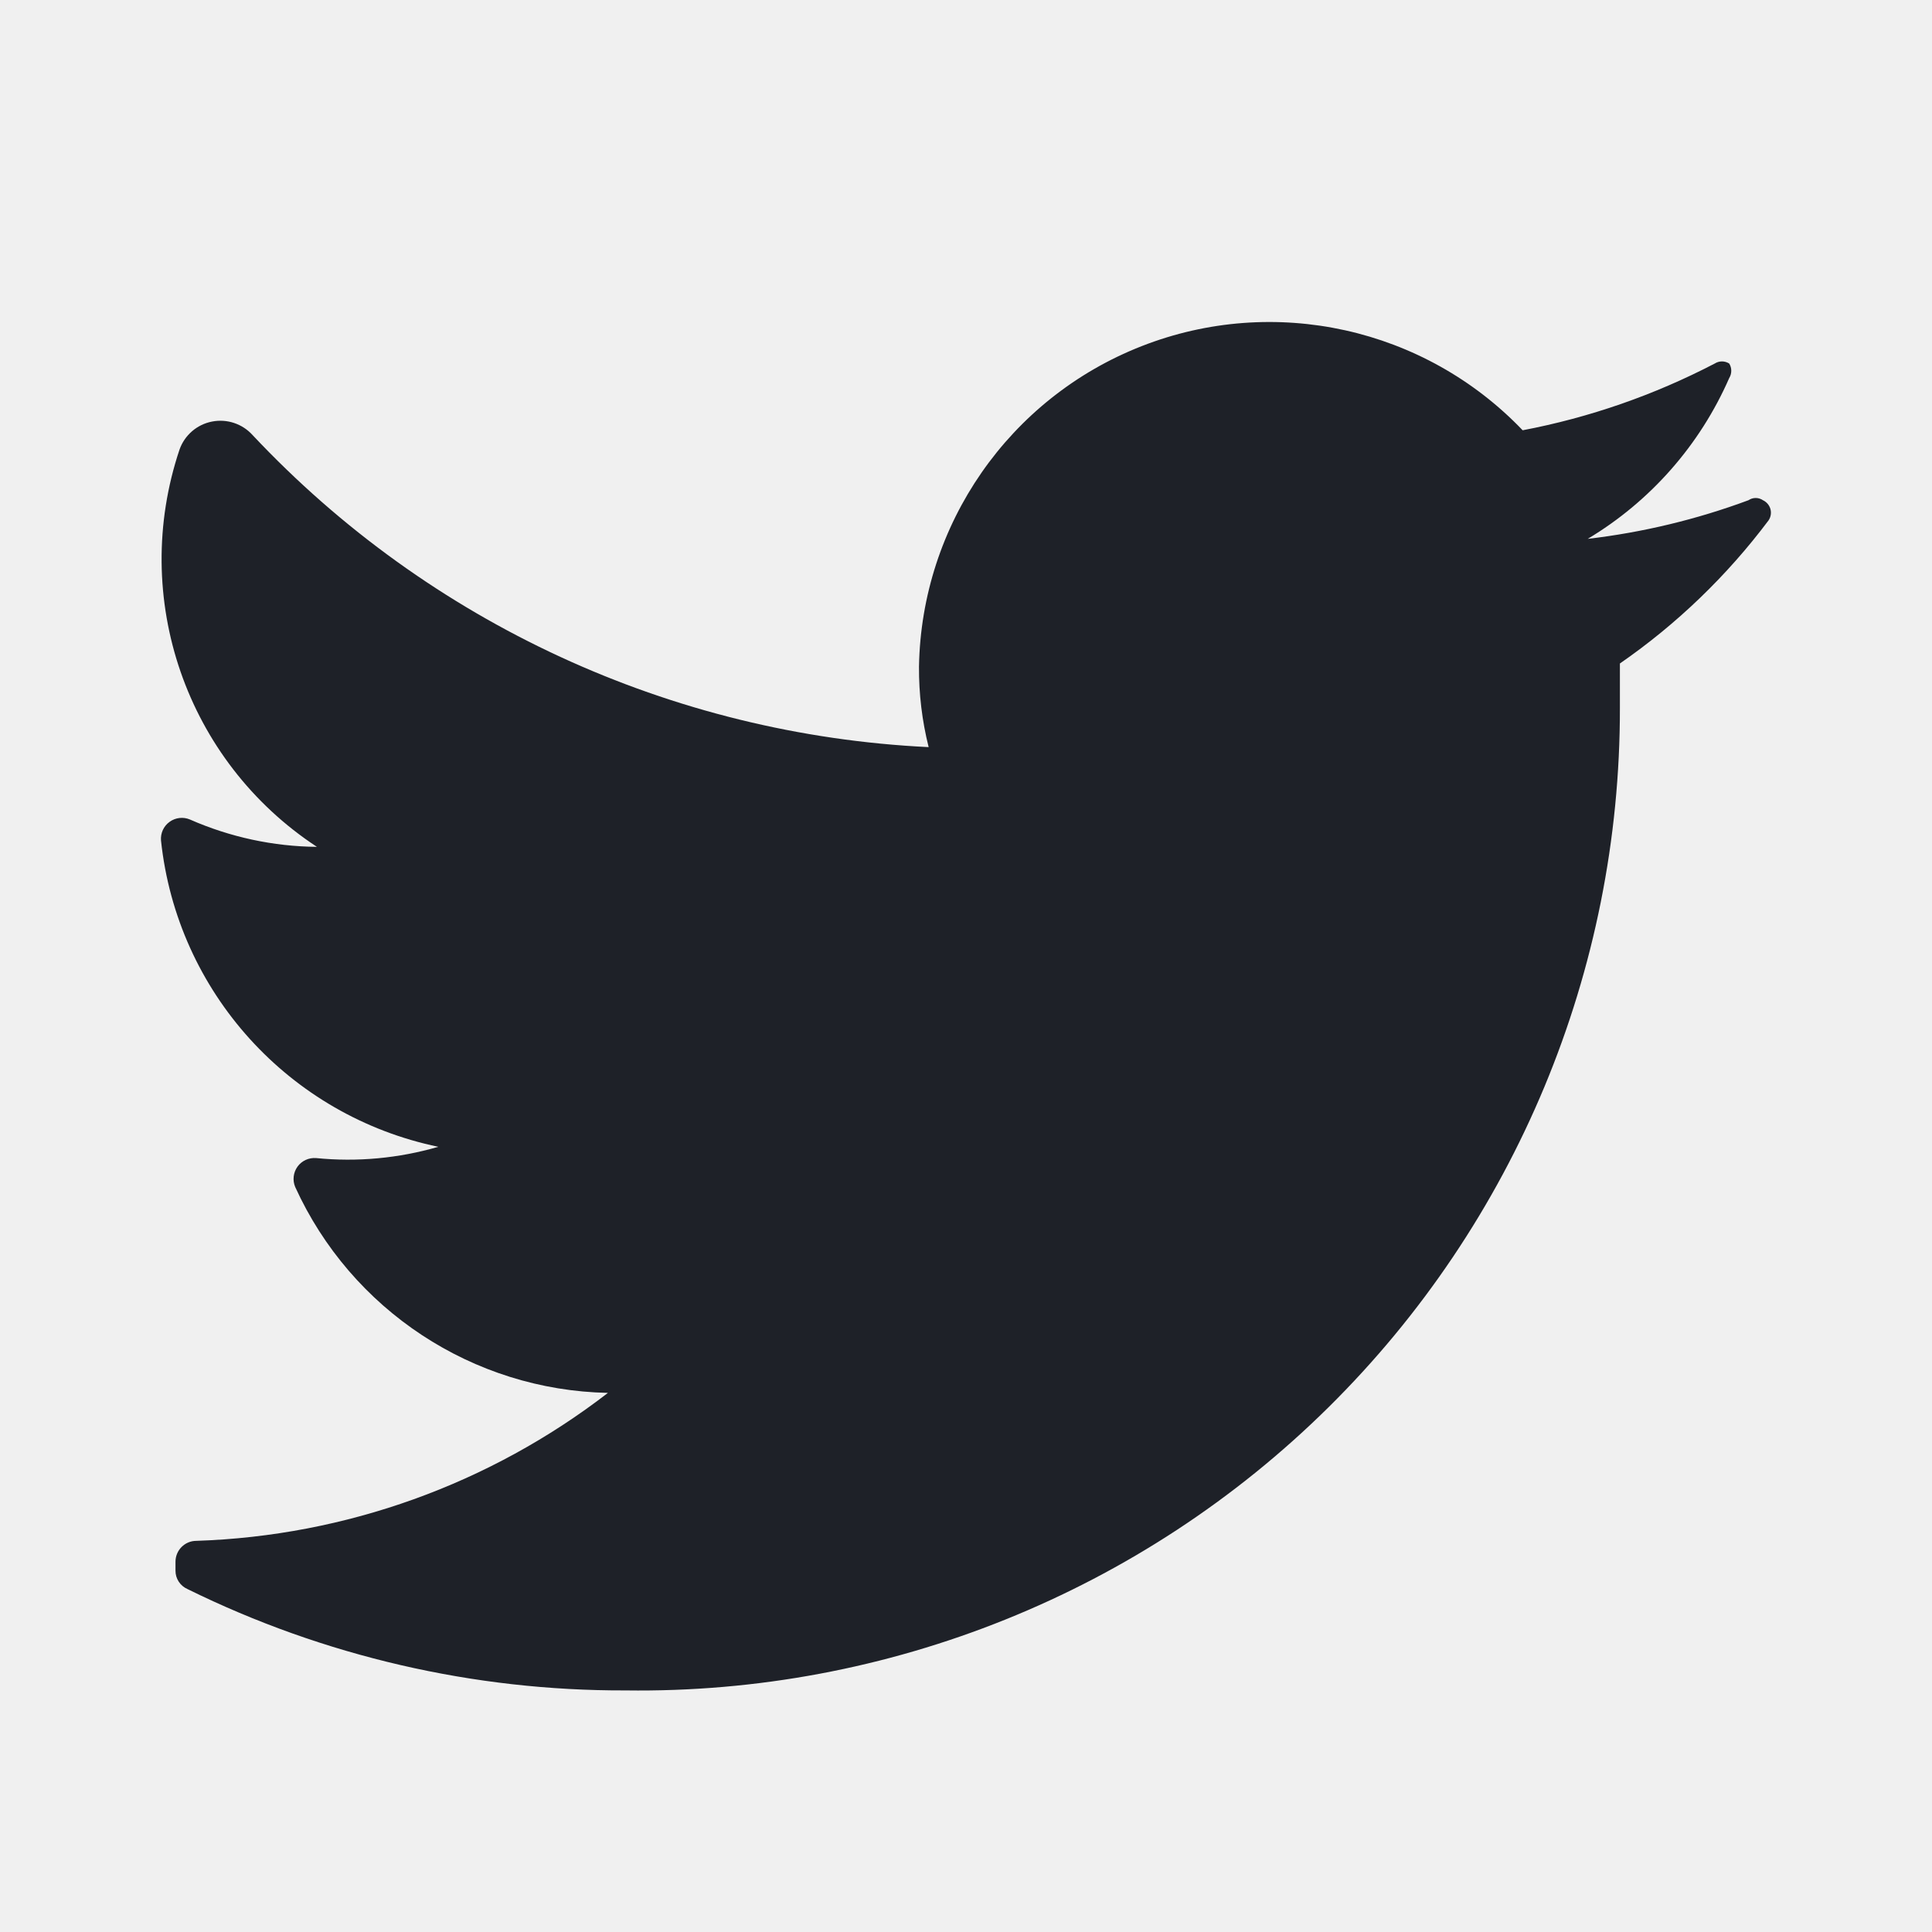
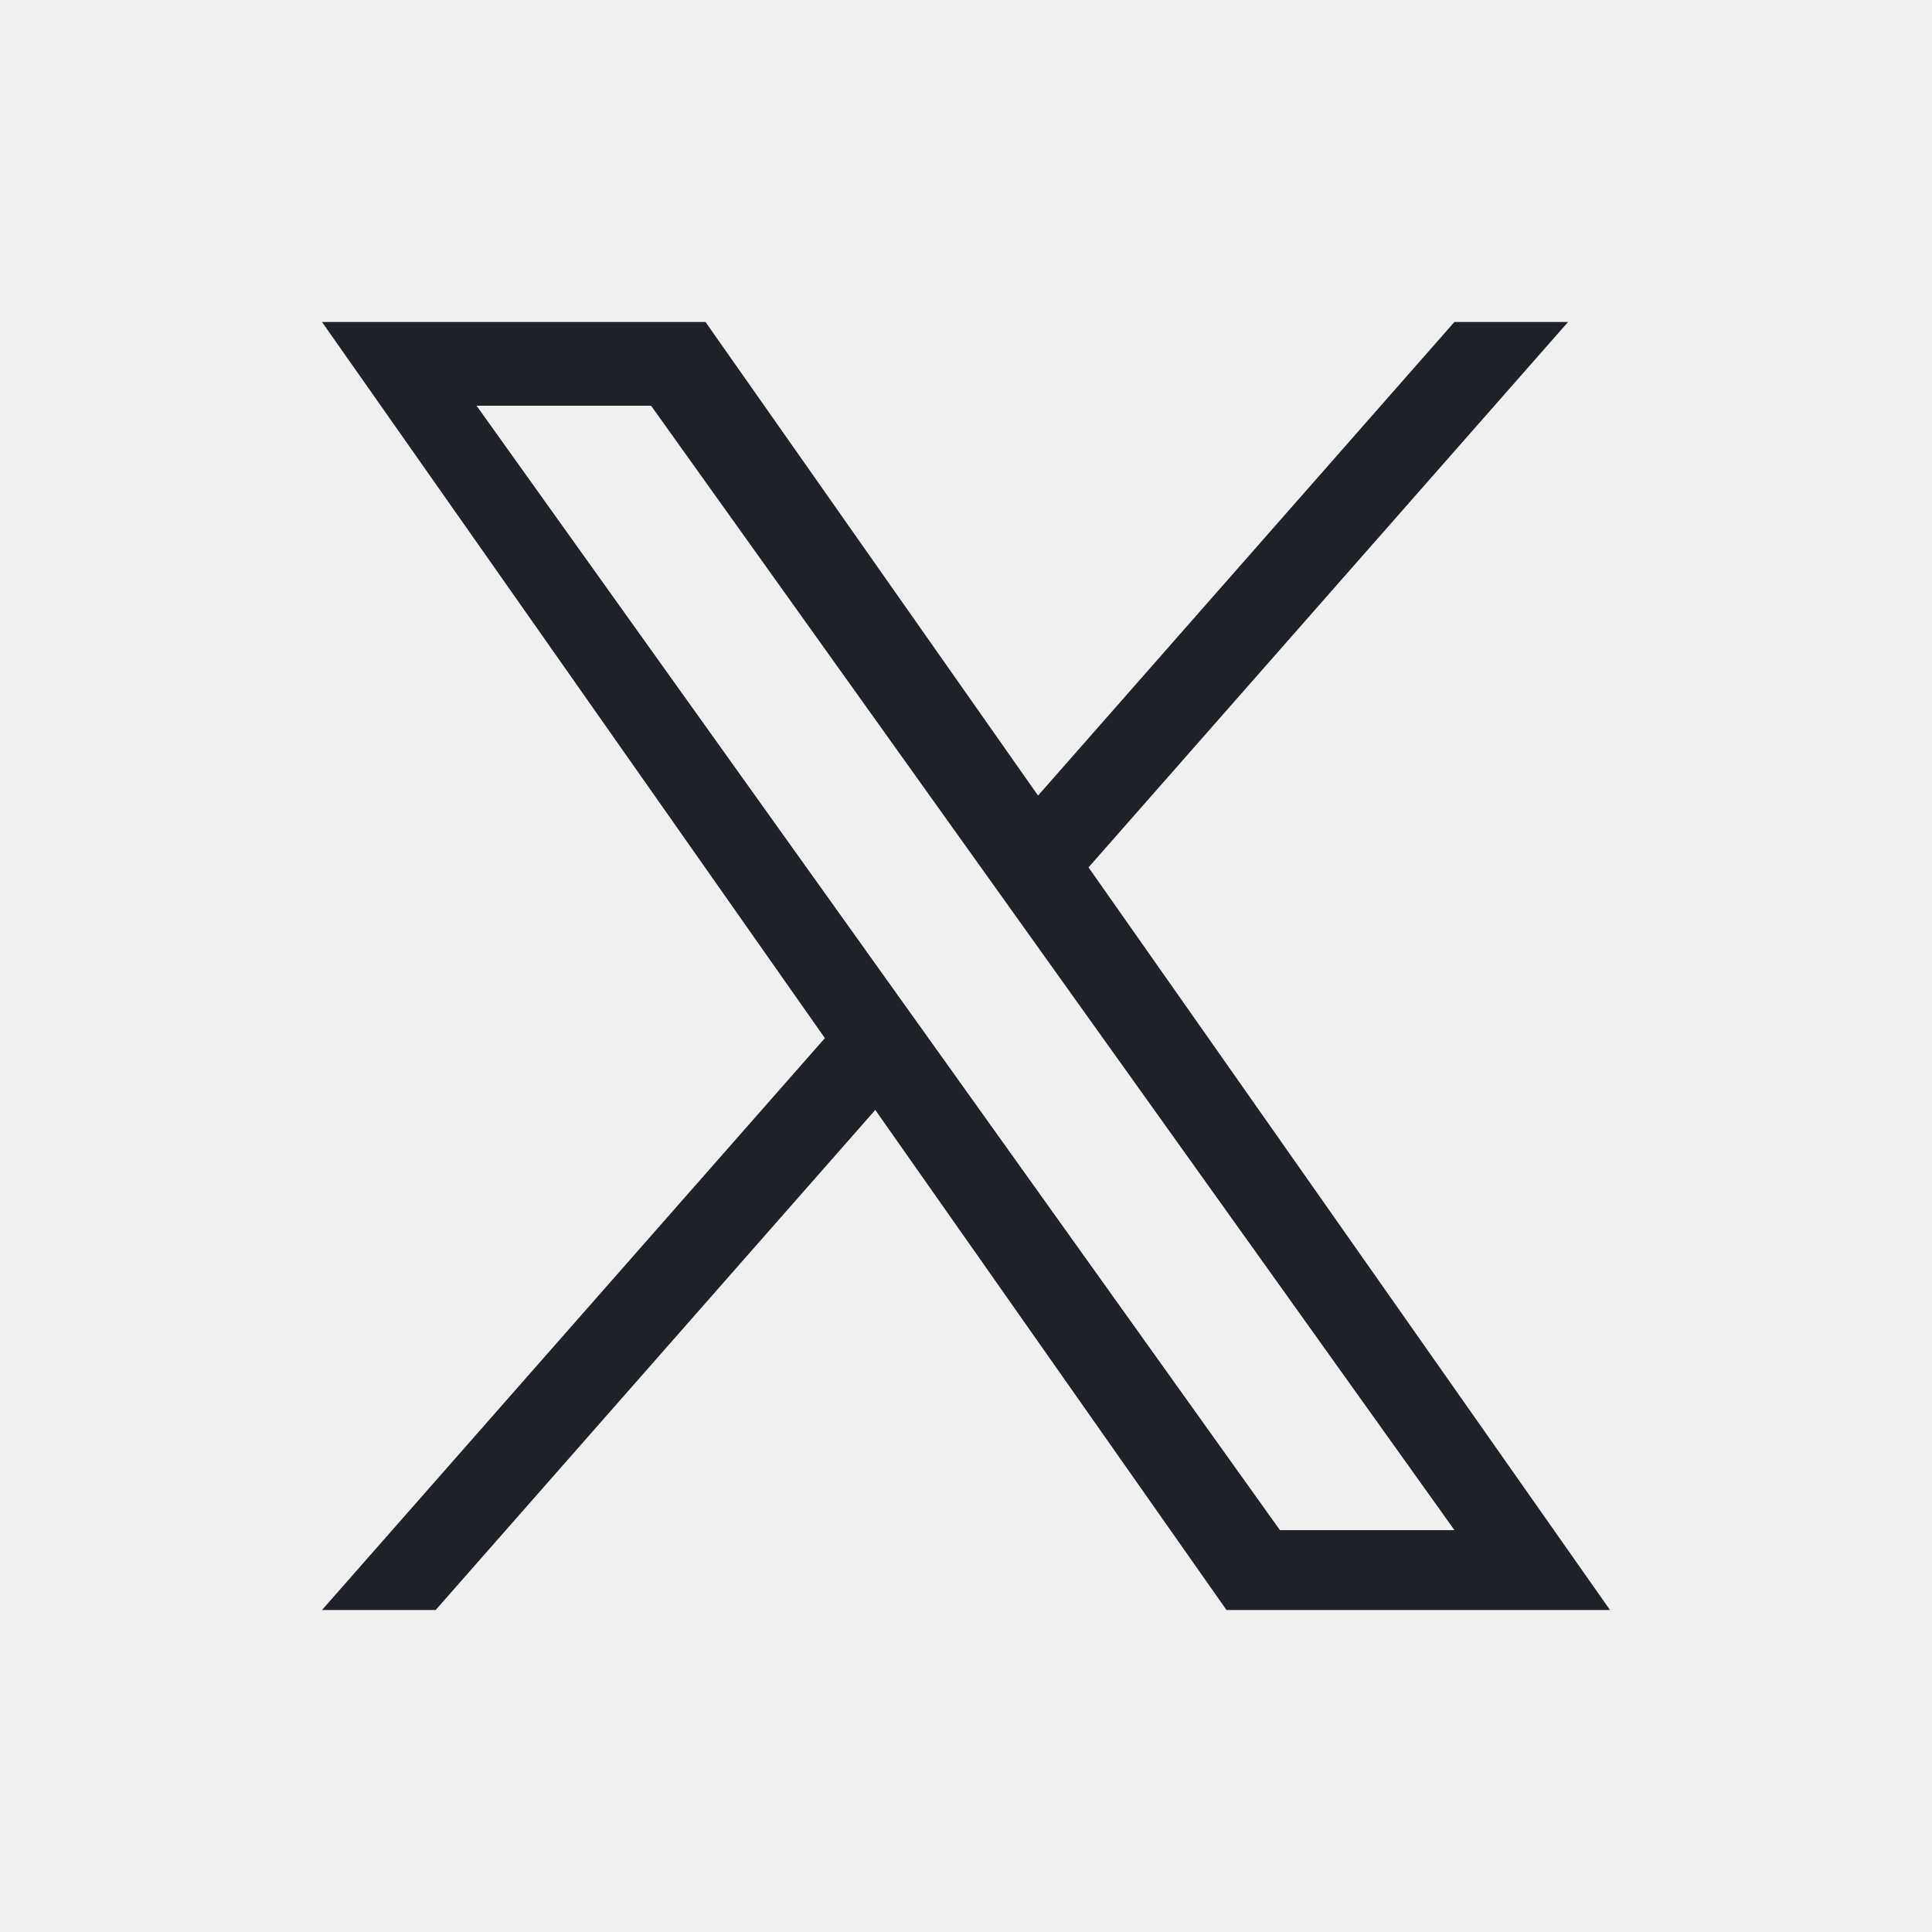
- <svg xmlns="http://www.w3.org/2000/svg" width="24" height="24" viewBox="0 0 24 24" fill="#ADB5BD">
-   <path d="M21.97 6.464C21.454 7.152 20.83 7.753 20.123 8.242C20.123 8.422 20.123 8.602 20.123 8.791C20.128 12.057 18.824 15.188 16.502 17.483C14.18 19.778 11.035 21.044 7.771 20.999C5.885 21.005 4.022 20.574 2.329 19.74C2.238 19.7 2.179 19.61 2.18 19.51V19.401C2.18 19.257 2.296 19.141 2.439 19.141C4.294 19.08 6.082 18.437 7.552 17.303C5.873 17.269 4.363 16.274 3.667 14.745C3.632 14.662 3.643 14.566 3.696 14.492C3.749 14.419 3.837 14.379 3.927 14.386C4.437 14.437 4.953 14.389 5.445 14.246C3.592 13.861 2.199 12.323 2 10.44C1.993 10.349 2.033 10.262 2.107 10.209C2.18 10.156 2.276 10.145 2.359 10.18C2.857 10.399 3.394 10.515 3.937 10.52C2.313 9.454 1.612 7.427 2.23 5.585C2.293 5.406 2.447 5.273 2.633 5.237C2.819 5.2 3.011 5.264 3.138 5.405C5.329 7.737 8.34 9.127 11.536 9.281C11.454 8.954 11.414 8.619 11.416 8.282C11.446 6.516 12.538 4.944 14.182 4.3C15.825 3.656 17.695 4.069 18.915 5.345C19.746 5.187 20.55 4.907 21.301 4.516C21.356 4.481 21.426 4.481 21.481 4.516C21.515 4.571 21.515 4.641 21.481 4.696C21.117 5.528 20.503 6.227 19.723 6.694C20.406 6.614 21.076 6.453 21.72 6.214C21.774 6.177 21.846 6.177 21.9 6.214C21.945 6.235 21.979 6.275 21.993 6.323C22.006 6.371 21.998 6.422 21.97 6.464Z" fill="#1E2128" />
+ <svg xmlns="http://www.w3.org/2000/svg" width="24" height="24" viewBox="0 0 24 24" fill="none">
+   <g clip-path="url(#clip0_5329_288)">
+     <path d="M13.522 10.775L19.479 4H18.067L12.895 9.883L8.764 4H4L10.247 12.896L4 20H5.412L10.873 13.788L15.236 20H20L13.522 10.775H13.522ZM11.589 12.974L10.956 12.088L5.92 5.04H8.088L12.152 10.728L12.785 11.614L18.068 19.008H15.9L11.589 12.974V12.974Z" fill="#1E2128" />
+   </g>
+   <defs>
+     <clipPath id="clip0_5329_288">
+       <rect width="24" height="24" fill="white" />
+     </clipPath>
+   </defs>
</svg>
